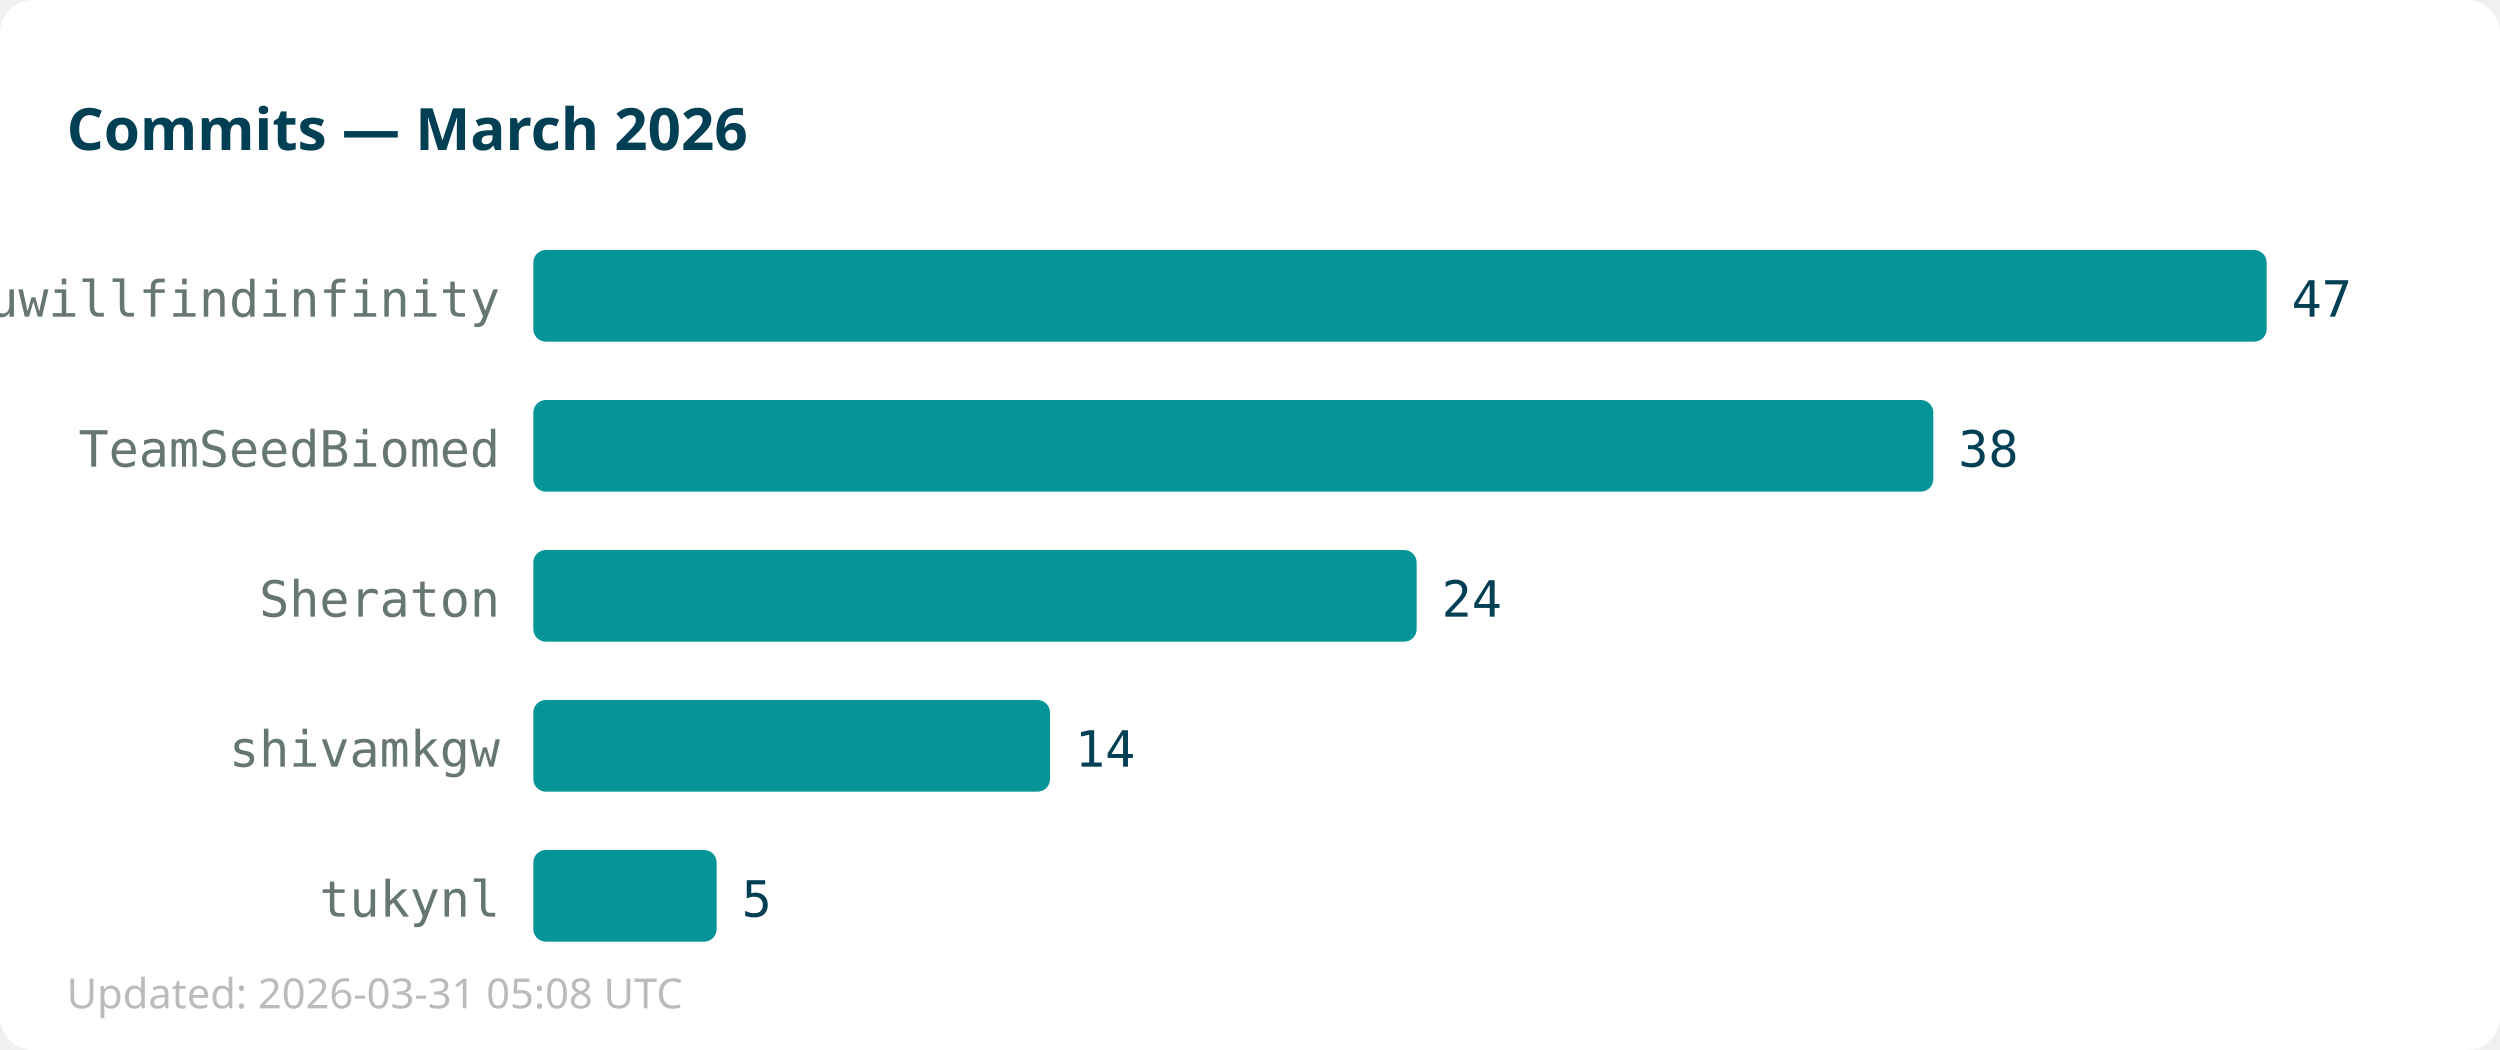
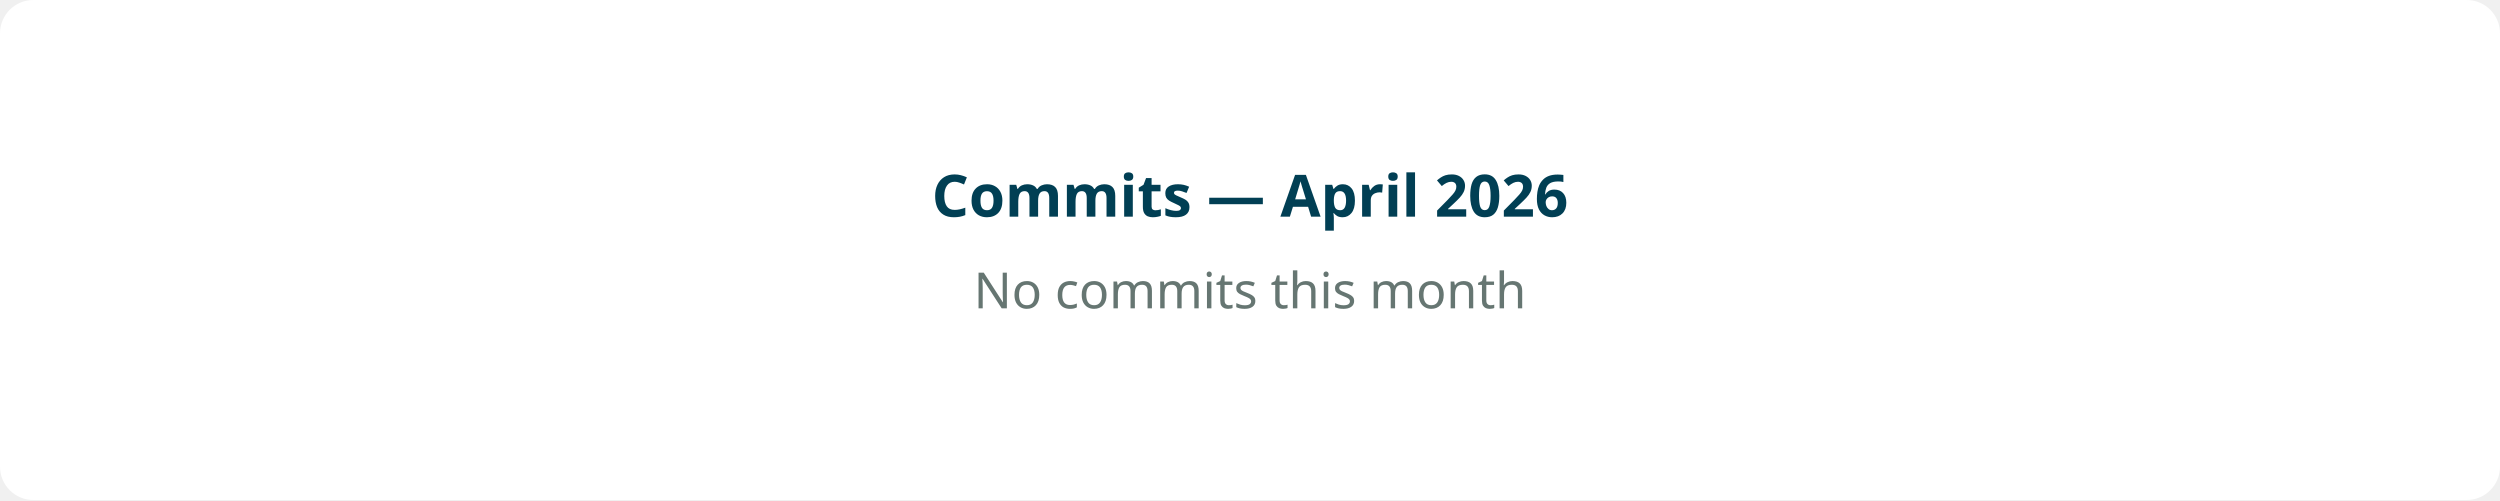
- <svg xmlns="http://www.w3.org/2000/svg" width="600" height="252">
-   <rect width="600" height="252" fill="#ffffff" rx="8" />
-   <text x="16" y="36" font-family="sans-serif" font-size="14" font-weight="bold" fill="#013f54">Commits — March 2026</text>
-   <text x="120" y="76" text-anchor="end" font-family="monospace" font-size="12" fill="#667672">youwillfindinfinity</text>
-   <rect x="128" y="60" width="416" height="22" fill="#059598" rx="3" />
-   <text x="550" y="76" font-family="monospace" font-size="12" fill="#013f54">47</text>
-   <text x="120" y="112" text-anchor="end" font-family="monospace" font-size="12" fill="#667672">TeamSeedBiomed</text>
-   <rect x="128" y="96" width="336" height="22" fill="#059598" rx="3" />
-   <text x="470" y="112" font-family="monospace" font-size="12" fill="#013f54">38</text>
-   <text x="120" y="148" text-anchor="end" font-family="monospace" font-size="12" fill="#667672">Sheraton</text>
-   <rect x="128" y="132" width="212" height="22" fill="#059598" rx="3" />
-   <text x="346" y="148" font-family="monospace" font-size="12" fill="#013f54">24</text>
-   <text x="120" y="184" text-anchor="end" font-family="monospace" font-size="12" fill="#667672">shivamkgw</text>
-   <rect x="128" y="168" width="124" height="22" fill="#059598" rx="3" />
-   <text x="258" y="184" font-family="monospace" font-size="12" fill="#013f54">14</text>
-   <text x="120" y="220" text-anchor="end" font-family="monospace" font-size="12" fill="#667672">tukynl</text>
-   <rect x="128" y="204" width="44" height="22" fill="#059598" rx="3" />
-   <text x="178" y="220" font-family="monospace" font-size="12" fill="#013f54">5</text>
-   <text x="16" y="242" font-family="sans-serif" font-size="10" fill="#bbbbbb">Updated: 2026-03-31 05:08 UTC</text>
+ <svg xmlns="http://www.w3.org/2000/svg" width="600" height="120">
+   <rect width="600" height="120" fill="#ffffff" rx="8" />
+   <text x="300" y="52" text-anchor="middle" font-family="sans-serif" font-size="14" font-weight="bold" fill="#013f54">Commits — April 2026</text>
+   <text x="300" y="74" text-anchor="middle" font-family="sans-serif" font-size="12" fill="#667672">No commits this month</text>
</svg>
